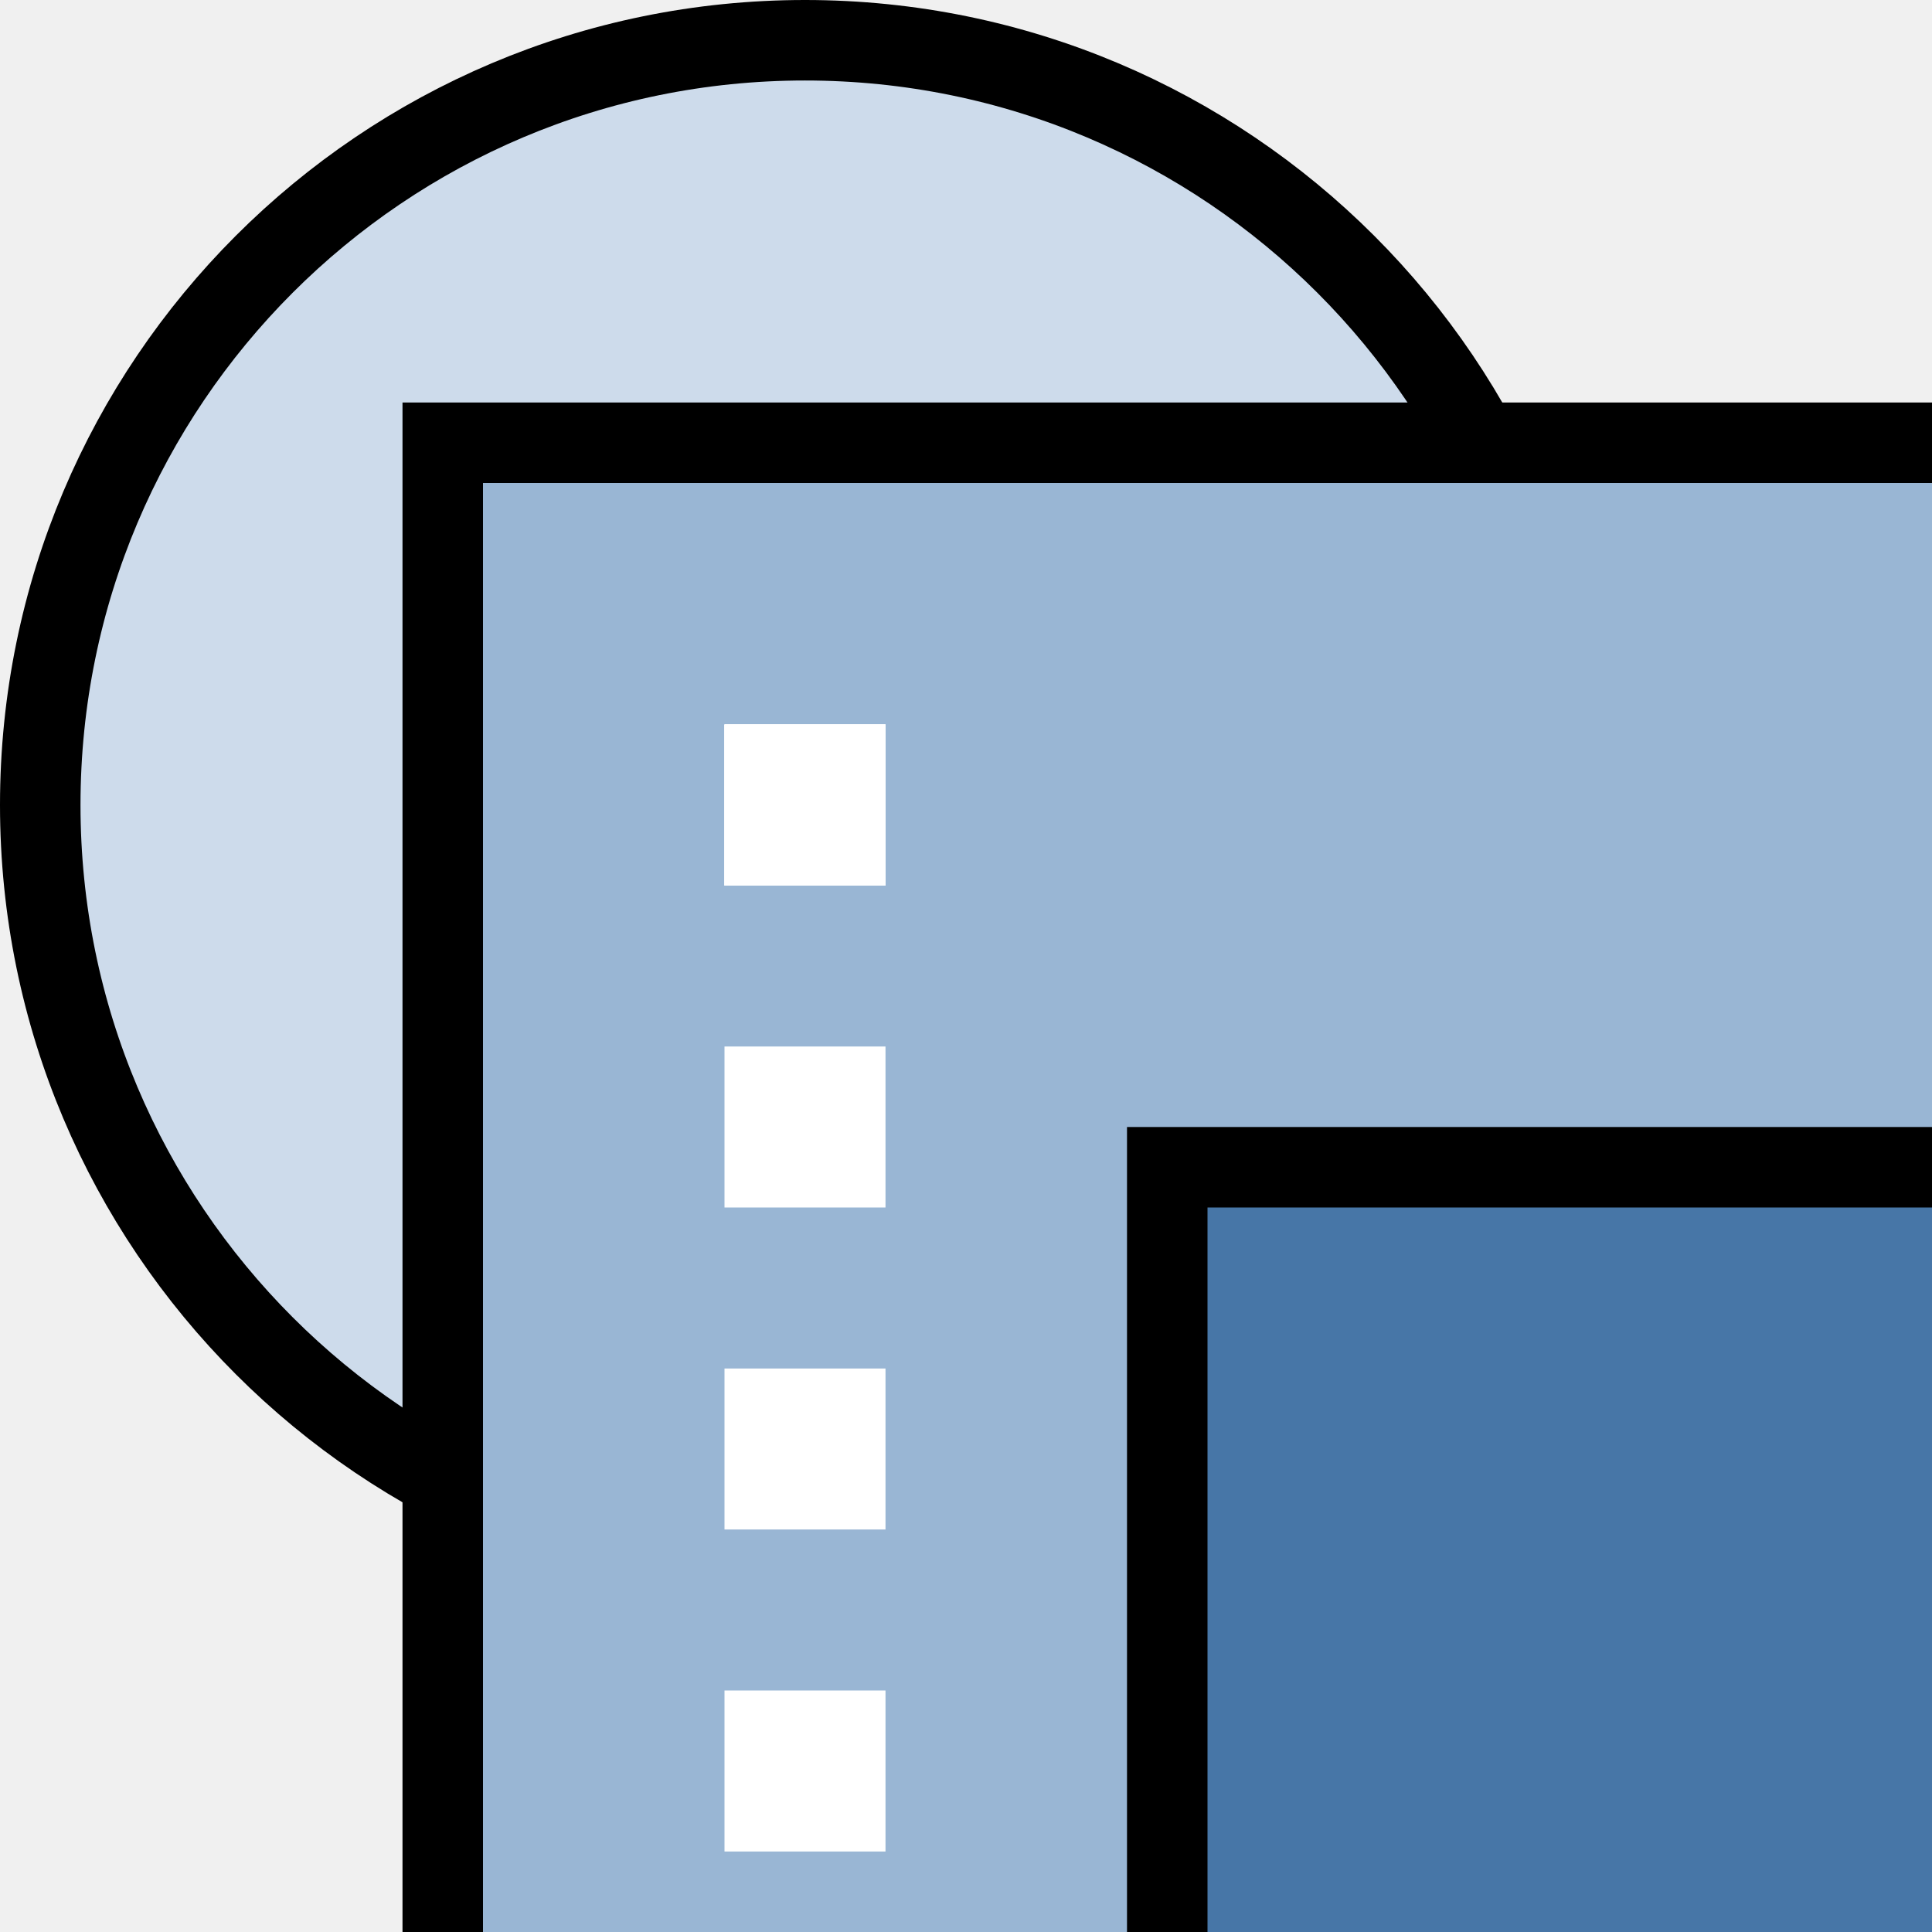
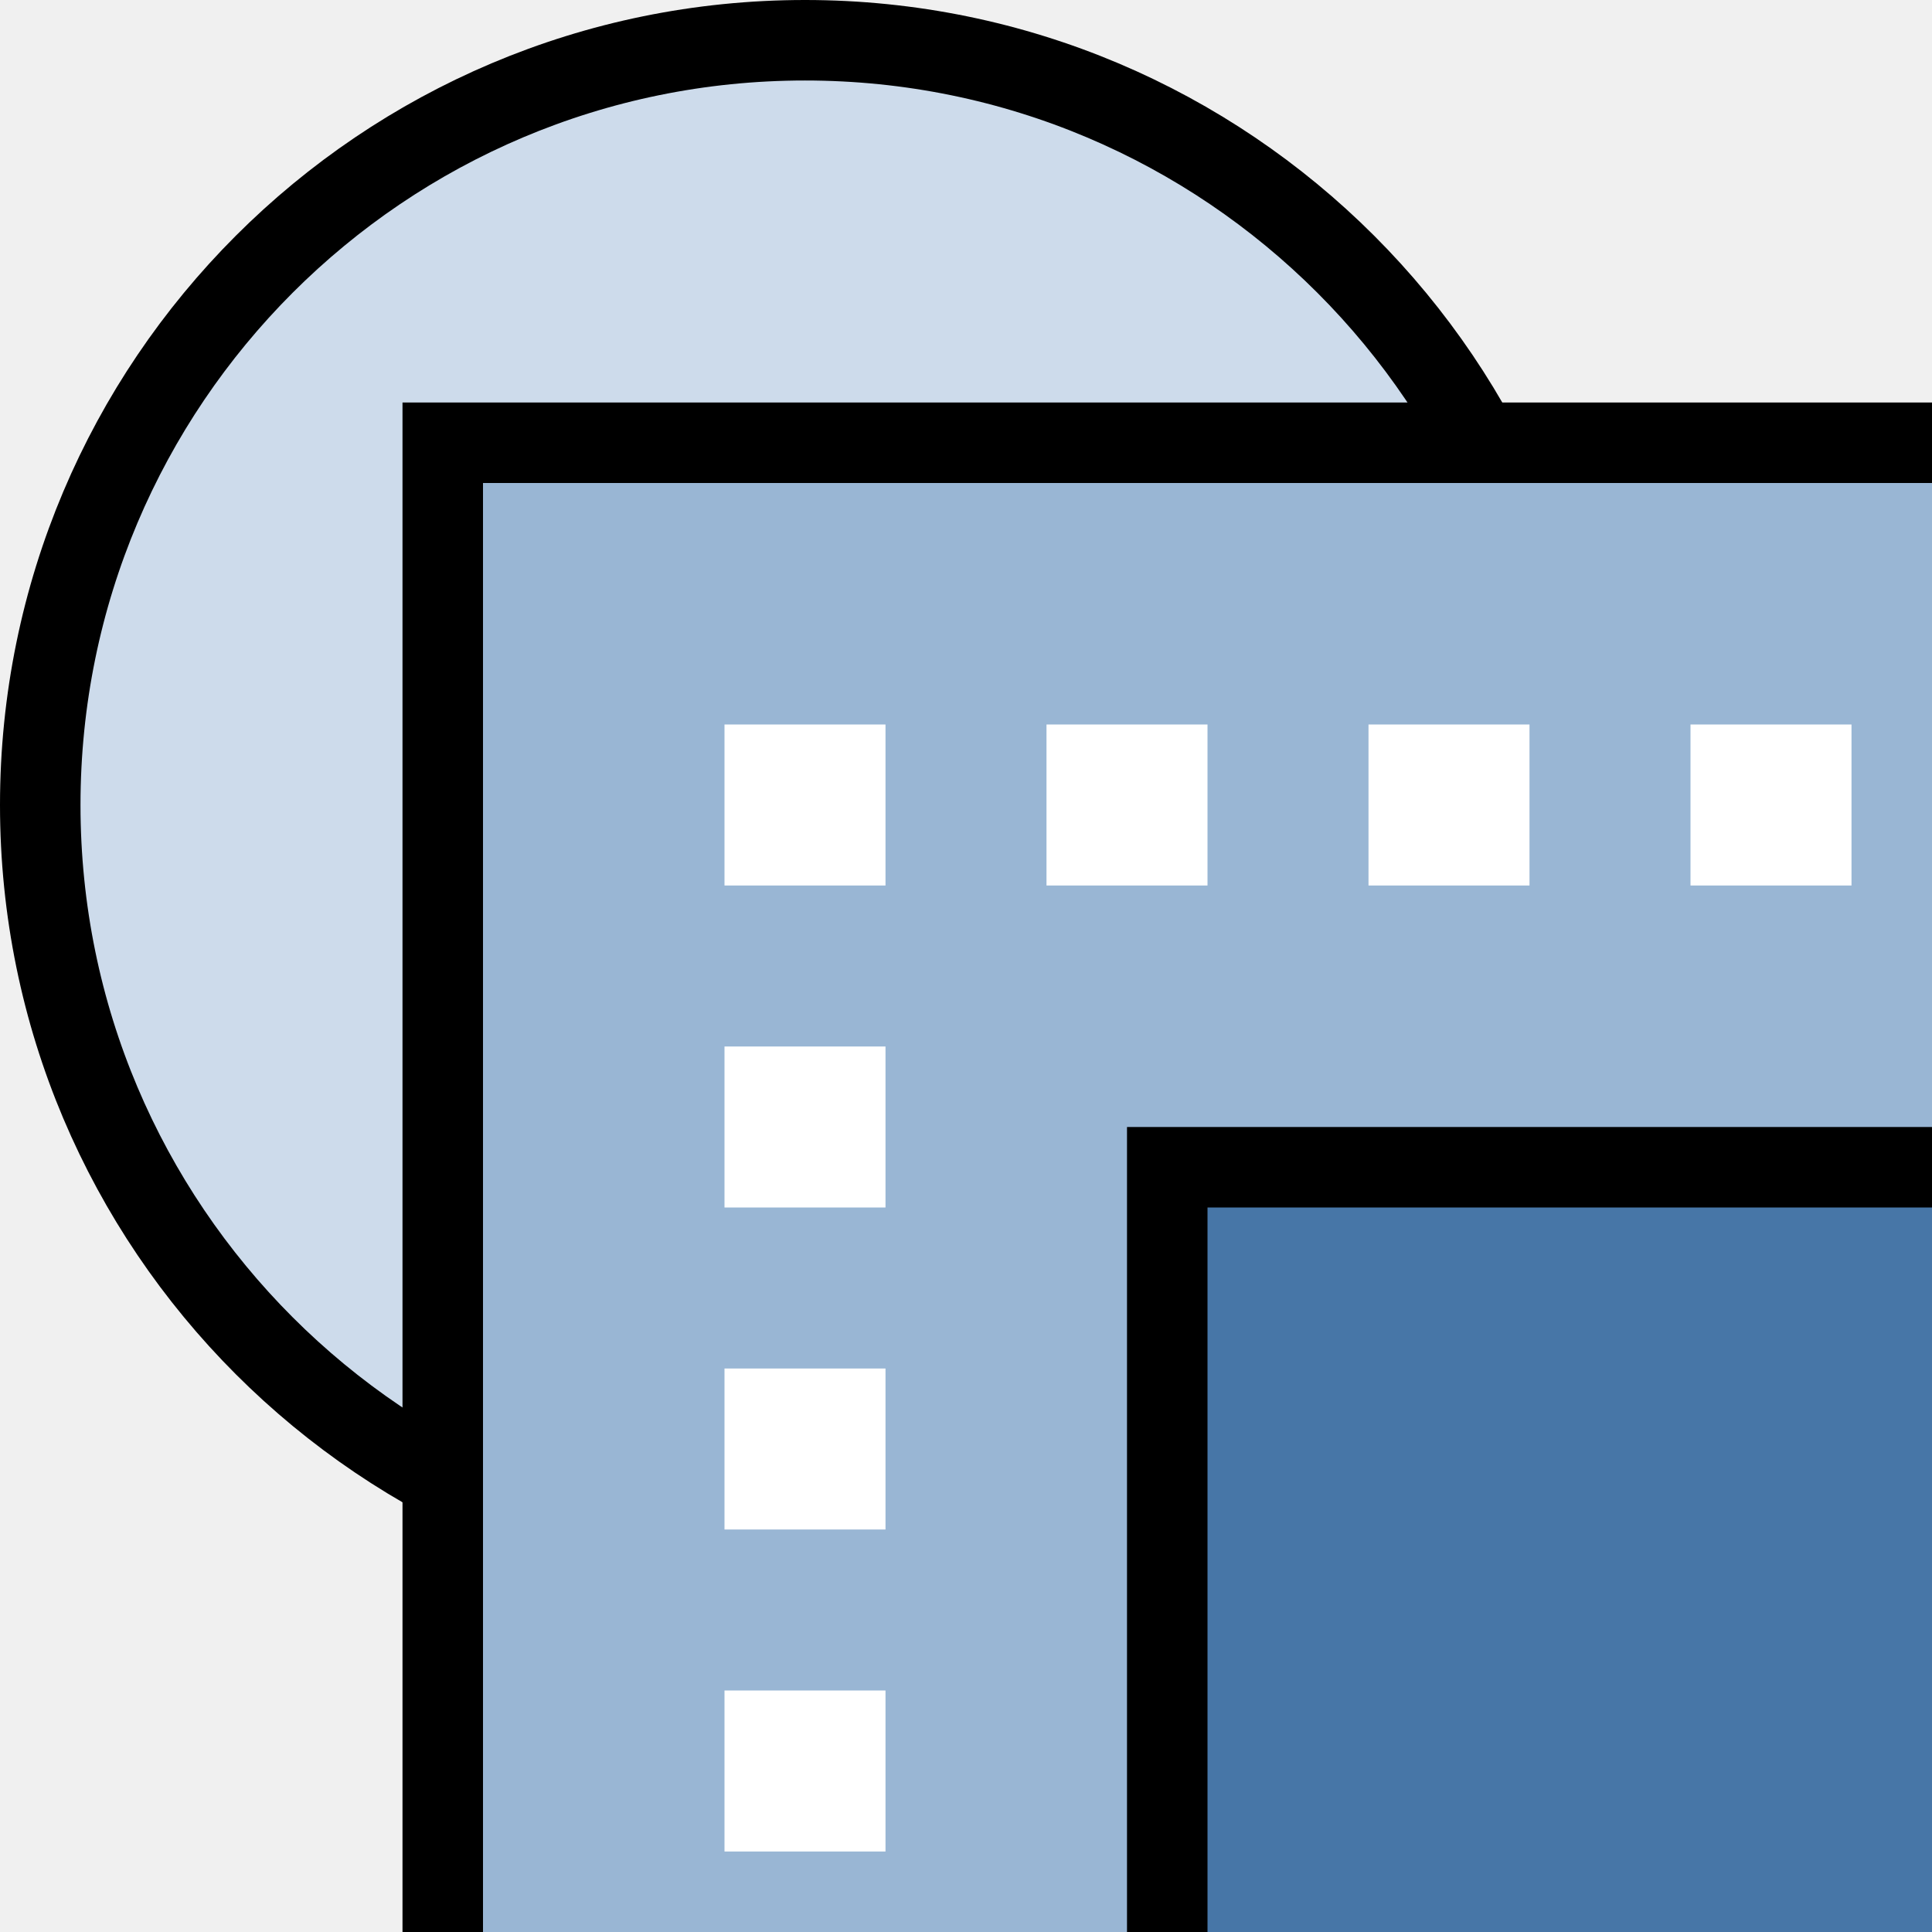
- <svg xmlns="http://www.w3.org/2000/svg" id="svg1" width="24" height="24">
-   <defs id="defs3">
- 
-   </defs>
-   <g id="paint-order-mfs" transform="translate(-944,-420)">
-     <circle cx="954" cy="430" r="9.5" style="stroke:#000000;fill:#cddbeb" />
-     <rect height="24" style="fill:none" width="24" x="944" y="420" />
-     <rect height="14" style="fill:#4776a7" width="14" x="954" y="430" />
-     <path d="m949.5 444v-18.5h18.5v9h-9.5v9.5z" style="fill:#99b6d4" />
-     <path d="m949.5 444v-18.5h18.5m0 9h-9.5v9.5" style="stroke:#000000;fill:none" />
-     <rect height="2" style="fill:#ffffff" width="2" x="953" y="429" />
-     <rect height="2" id="" style="fill:#ffffff" transform="matrix(1,0,0,1,0,0)" width="2" x="953" y="429" />
-     <rect height="2" id="" style="fill:#ffffff" transform="matrix(1,0,0,1,0,0)" width="2" x="953" y="429" />
-     <rect height="2" id="" style="fill:#ffffff" transform="matrix(1,0,0,1,0,0)" width="2" x="953" y="429" />
-     <rect height="2" id="" style="fill:#ffffff" transform="matrix(1,0,0,1,0,4)" width="2" x="953" y="429" />
-     <rect height="2" id="" style="fill:#ffffff" transform="matrix(1,0,0,1,0,8)" width="2" x="953" y="429" />
-     <rect height="2" id="" style="fill:#ffffff" transform="matrix(1,0,0,1,0,12)" width="2" x="953" y="429" />
+ <svg xmlns="http://www.w3.org/2000/svg" width="24" height="24">
+   <g id="paint-order-mfs">
+     <circle cx="10" cy="10" r="9.5" style="fill:#cddbeb;stroke:black" />
+     <rect x="10" y="10" width="14" height="14" style="fill:#4776a7" />
+     <path d="m 5.5,24 v -18.5 h 18.5 v 9   h -9.5 v 9.5 z" style="fill:#99b6d4" />
+     <path d="m 5.5,24 v -18.5 h 18.5 m 0,9 h -9.5 v 9.5" style="fill:none;stroke:black" />
+     <rect x="9" y="21" width="2" height="2" style="fill:white" />
+     <rect x="9" y="17" width="2" height="2" style="fill:white" />
+     <rect x="9" y="13" width="2" height="2" style="fill:white" />
+     <rect x="9" y="9" width="2" height="2" style="fill:white" />
+     <rect x="13" y="9" width="2" height="2" style="fill:white" />
+     <rect x="17" y="9" width="2" height="2" style="fill:white" />
+     <rect x="21" y="9" width="2" height="2" style="fill:white" />
  </g>
</svg>
